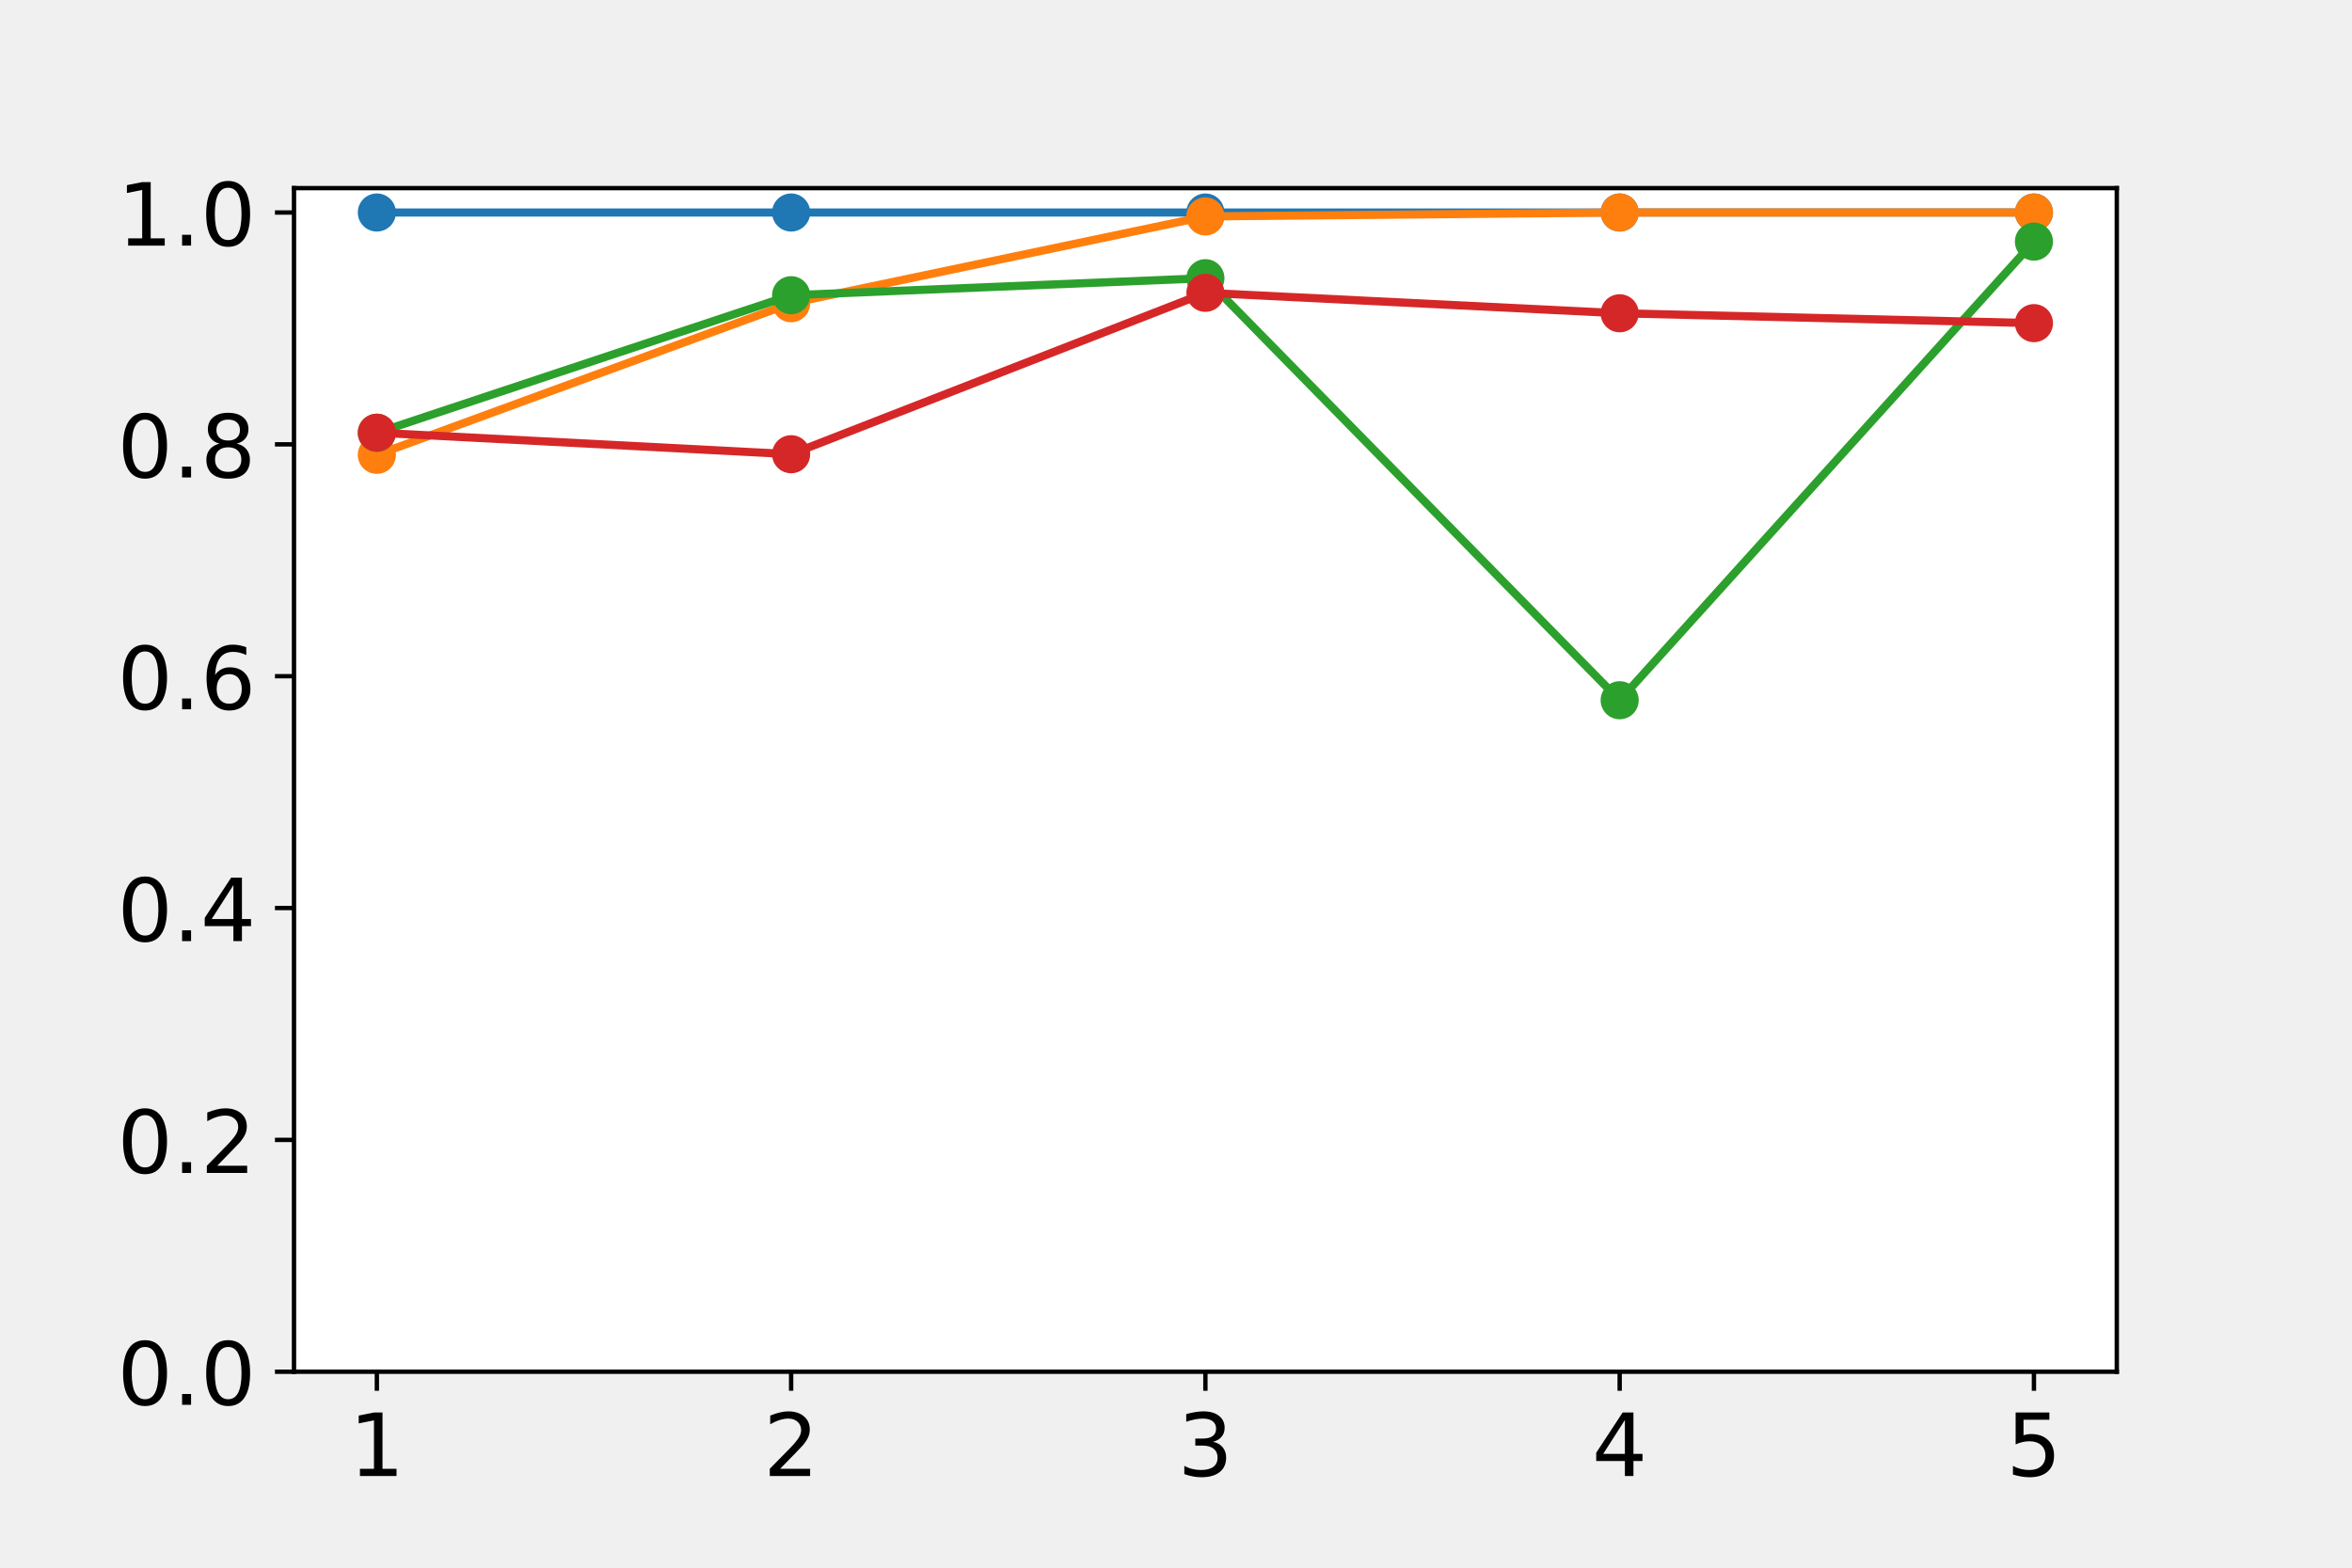
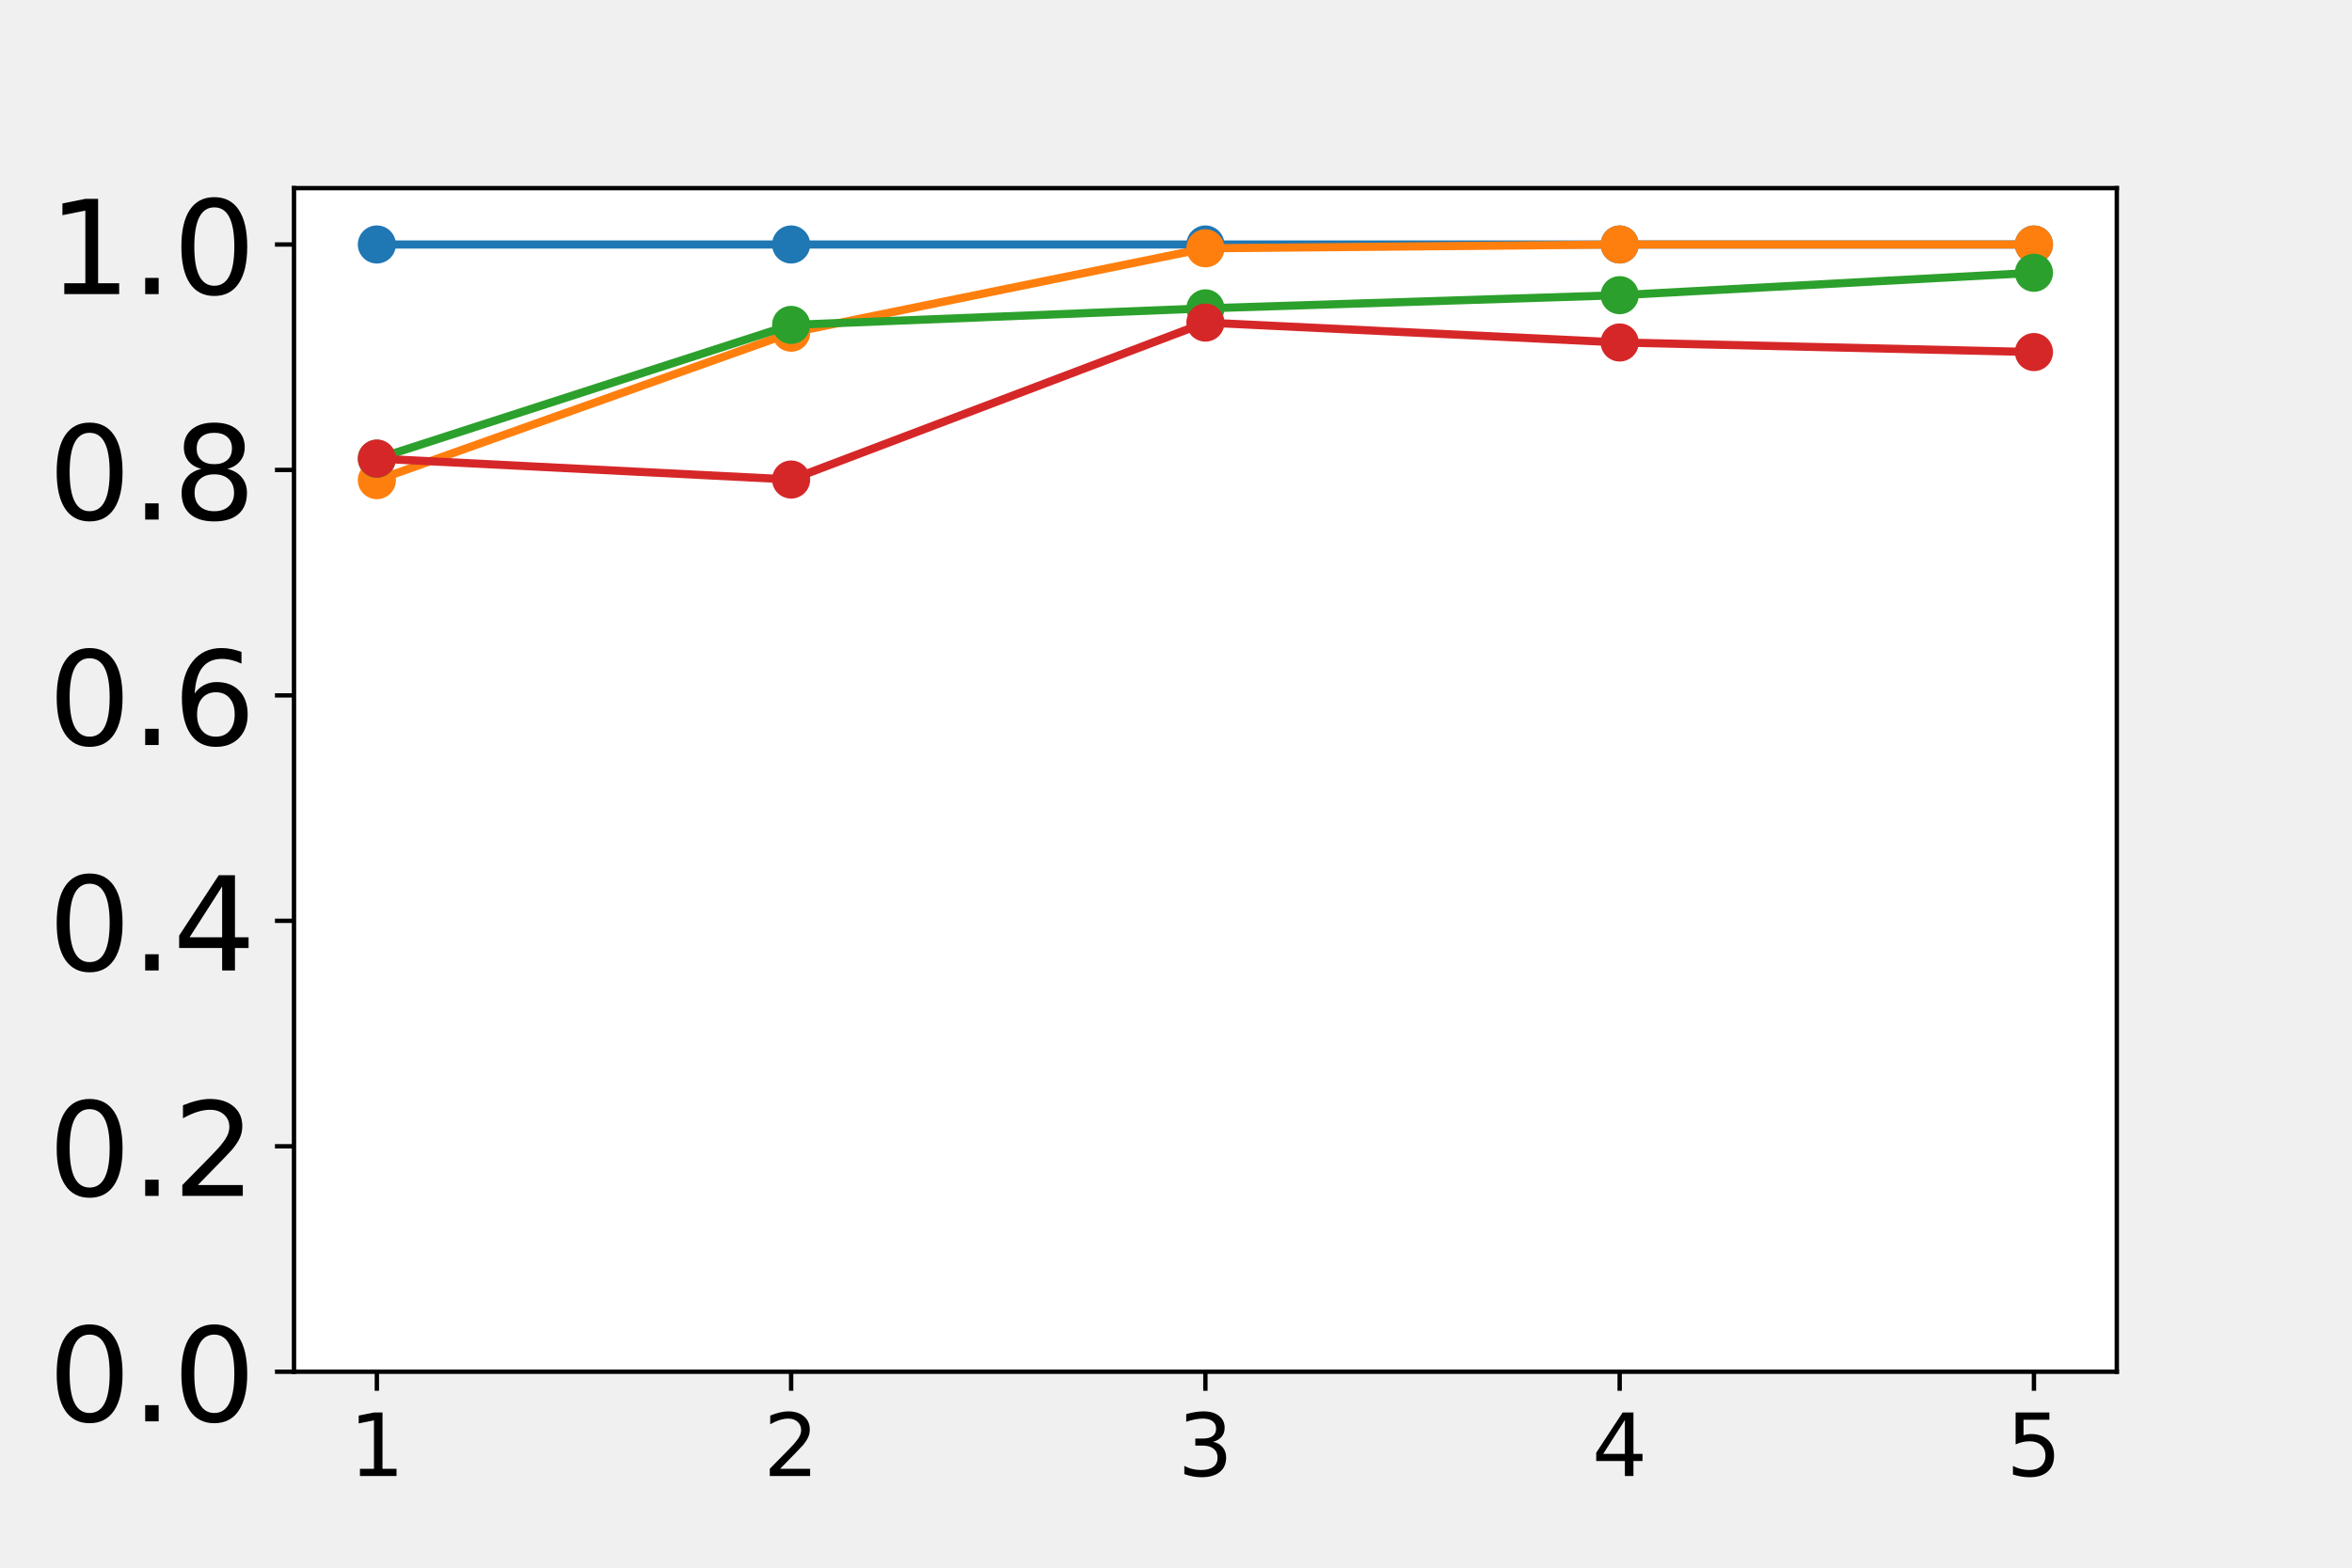
<svg xmlns="http://www.w3.org/2000/svg" xmlns:xlink="http://www.w3.org/1999/xlink" width="432pt" height="288pt" viewBox="0 0 432 288" version="1.1">
  <defs>
    <style type="text/css">*{stroke-linejoin: round; stroke-linecap: butt}</style>
  </defs>
  <g id="figure_1">
    <g id="patch_1">
      <path d="M 0 288  L 432 288  L 432 0  L 0 0  L 0 288  z " style="fill: none" />
    </g>
    <g id="axes_1">
      <g id="patch_2">
        <path d="M 54 252  L 388.8 252  L 388.8 34.56  L 54 34.56  z " style="fill: #ffffff" />
      </g>
      <g id="matplotlib.axis_1">
        <g id="xtick_1">
          <g id="line2d_1">
            <defs>
-               <path id="m83a4aa0c6a" d="M 0 0  L 0 3.5  " style="stroke: #000000; stroke-width: 0.8" />
+               <path id="m0cbe7d1ec9" d="M 0 0  L 0 3.5  " style="stroke: #000000; stroke-width: 0.8" />
            </defs>
            <g>
-               <use xlink:href="#m83a4aa0c6a" x="69.218" y="252" style="stroke: #000000; stroke-width: 0.8" />
+               <use xlink:href="#m0cbe7d1ec9" x="69.218" y="252" style="stroke: #000000; stroke-width: 0.8" />
            </g>
          </g>
          <g id="text_1">
            <g transform="translate(64.12818 271.1575)scale(0.16 -0.16)">
              <defs>
                <path id="DejaVuSans-31" d="M 794 531  L 1825 531  L 1825 4091  L 703 3866  L 703 4441  L 1819 4666  L 2450 4666  L 2450 531  L 3481 531  L 3481 0  L 794 0  L 794 531  z " transform="scale(0.015625)" />
              </defs>
              <use xlink:href="#DejaVuSans-31" />
            </g>
          </g>
        </g>
        <g id="xtick_2">
          <g id="line2d_2">
            <g>
-               <use xlink:href="#m83a4aa0c6a" x="145.309" y="252" style="stroke: #000000; stroke-width: 0.8" />
+               <use xlink:href="#m0cbe7d1ec9" x="145.309" y="252" style="stroke: #000000; stroke-width: 0.8" />
            </g>
          </g>
          <g id="text_2">
            <g transform="translate(140.2191 271.1575)scale(0.16 -0.16)">
              <defs>
                <path id="DejaVuSans-32" d="M 1228 531  L 3431 531  L 3431 0  L 469 0  L 469 531  Q 828 903 1448 1529  Q 2069 2156 2228 2338  Q 2531 2678 2651 2914  Q 2772 3150 2772 3378  Q 2772 3750 2511 3984  Q 2250 4219 1831 4219  Q 1534 4219 1204 4116  Q 875 4013 500 3803  L 500 4441  Q 881 4594 1212 4672  Q 1544 4750 1819 4750  Q 2544 4750 2975 4387  Q 3406 4025 3406 3419  Q 3406 3131 3298 2873  Q 3191 2616 2906 2266  Q 2828 2175 2409 1742  Q 1991 1309 1228 531  z " transform="scale(0.015625)" />
              </defs>
              <use xlink:href="#DejaVuSans-32" />
            </g>
          </g>
        </g>
        <g id="xtick_3">
          <g id="line2d_3">
            <g>
-               <use xlink:href="#m83a4aa0c6a" x="221.4" y="252" style="stroke: #000000; stroke-width: 0.8" />
+               <use xlink:href="#m0cbe7d1ec9" x="221.4" y="252" style="stroke: #000000; stroke-width: 0.8" />
            </g>
          </g>
          <g id="text_3">
            <g transform="translate(216.31 271.1575)scale(0.16 -0.16)">
              <defs>
                <path id="DejaVuSans-33" d="M 2597 2516  Q 3050 2419 3304 2112  Q 3559 1806 3559 1356  Q 3559 666 3084 287  Q 2609 -91 1734 -91  Q 1441 -91 1130 -33  Q 819 25 488 141  L 488 750  Q 750 597 1062 519  Q 1375 441 1716 441  Q 2309 441 2620 675  Q 2931 909 2931 1356  Q 2931 1769 2642 2001  Q 2353 2234 1838 2234  L 1294 2234  L 1294 2753  L 1863 2753  Q 2328 2753 2575 2939  Q 2822 3125 2822 3475  Q 2822 3834 2567 4026  Q 2313 4219 1838 4219  Q 1578 4219 1281 4162  Q 984 4106 628 3988  L 628 4550  Q 988 4650 1302 4700  Q 1616 4750 1894 4750  Q 2613 4750 3031 4423  Q 3450 4097 3450 3541  Q 3450 3153 3228 2886  Q 3006 2619 2597 2516  z " transform="scale(0.015625)" />
              </defs>
              <use xlink:href="#DejaVuSans-33" />
            </g>
          </g>
        </g>
        <g id="xtick_4">
          <g id="line2d_4">
            <g>
-               <use xlink:href="#m83a4aa0c6a" x="297.491" y="252" style="stroke: #000000; stroke-width: 0.8" />
+               <use xlink:href="#m0cbe7d1ec9" x="297.491" y="252" style="stroke: #000000; stroke-width: 0.8" />
            </g>
          </g>
          <g id="text_4">
            <g transform="translate(292.4009 271.1575)scale(0.16 -0.16)">
              <defs>
                <path id="DejaVuSans-34" d="M 2419 4116  L 825 1625  L 2419 1625  L 2419 4116  z M 2253 4666  L 3047 4666  L 3047 1625  L 3713 1625  L 3713 1100  L 3047 1100  L 3047 0  L 2419 0  L 2419 1100  L 313 1100  L 313 1709  L 2253 4666  z " transform="scale(0.015625)" />
              </defs>
              <use xlink:href="#DejaVuSans-34" />
            </g>
          </g>
        </g>
        <g id="xtick_5">
          <g id="line2d_5">
            <g>
-               <use xlink:href="#m83a4aa0c6a" x="373.582" y="252" style="stroke: #000000; stroke-width: 0.8" />
+               <use xlink:href="#m0cbe7d1ec9" x="373.582" y="252" style="stroke: #000000; stroke-width: 0.8" />
            </g>
          </g>
          <g id="text_5">
            <g transform="translate(368.4918 271.1575)scale(0.16 -0.16)">
              <defs>
                <path id="DejaVuSans-35" d="M 691 4666  L 3169 4666  L 3169 4134  L 1269 4134  L 1269 2991  Q 1406 3038 1543 3061  Q 1681 3084 1819 3084  Q 2600 3084 3056 2656  Q 3513 2228 3513 1497  Q 3513 744 3044 326  Q 2575 -91 1722 -91  Q 1428 -91 1123 -41  Q 819 9 494 109  L 494 744  Q 775 591 1075 516  Q 1375 441 1709 441  Q 2250 441 2565 725  Q 2881 1009 2881 1497  Q 2881 1984 2565 2268  Q 2250 2553 1709 2553  Q 1456 2553 1204 2497  Q 953 2441 691 2322  L 691 4666  z " transform="scale(0.015625)" />
              </defs>
              <use xlink:href="#DejaVuSans-35" />
            </g>
          </g>
        </g>
      </g>
      <g id="matplotlib.axis_2">
        <g id="ytick_1">
          <g id="line2d_6">
            <defs>
-               <path id="m83d09c2001" d="M 0 0  L -3.5 0  " style="stroke: #000000; stroke-width: 0.8" />
+               <path id="m5aa329682f" d="M 0 0  L -3.5 0  " style="stroke: #000000; stroke-width: 0.8" />
            </defs>
            <g>
-               <use xlink:href="#m83d09c2001" x="54" y="252" style="stroke: #000000; stroke-width: 0.8" />
+               <use xlink:href="#m5aa329682f" x="54" y="252" style="stroke: #000000; stroke-width: 0.8" />
            </g>
          </g>
          <g id="text_6">
-             <g transform="translate(21.555 258.0788)scale(0.16 -0.16)">
+             <g transform="translate(8.8325 261.1181)scale(0.24 -0.24)">
              <defs>
                <path id="DejaVuSans-30" d="M 2034 4250  Q 1547 4250 1301 3770  Q 1056 3291 1056 2328  Q 1056 1369 1301 889  Q 1547 409 2034 409  Q 2525 409 2770 889  Q 3016 1369 3016 2328  Q 3016 3291 2770 3770  Q 2525 4250 2034 4250  z M 2034 4750  Q 2819 4750 3233 4129  Q 3647 3509 3647 2328  Q 3647 1150 3233 529  Q 2819 -91 2034 -91  Q 1250 -91 836 529  Q 422 1150 422 2328  Q 422 3509 836 4129  Q 1250 4750 2034 4750  z " transform="scale(0.015625)" />
                <path id="DejaVuSans-2e" d="M 684 794  L 1344 794  L 1344 0  L 684 0  L 684 794  z " transform="scale(0.015625)" />
              </defs>
              <use xlink:href="#DejaVuSans-30" />
              <use xlink:href="#DejaVuSans-2e" x="63.623" />
              <use xlink:href="#DejaVuSans-30" x="95.41" />
            </g>
          </g>
        </g>
        <g id="ytick_2">
          <g id="line2d_7">
            <g>
-               <use xlink:href="#m83d09c2001" x="54" y="209.408" style="stroke: #000000; stroke-width: 0.8" />
+               <use xlink:href="#m5aa329682f" x="54" y="210.583" style="stroke: #000000; stroke-width: 0.8" />
            </g>
          </g>
          <g id="text_7">
-             <g transform="translate(21.555 215.4868)scale(0.16 -0.16)">
+             <g transform="translate(8.8325 219.701)scale(0.24 -0.24)">
              <use xlink:href="#DejaVuSans-30" />
              <use xlink:href="#DejaVuSans-2e" x="63.623" />
              <use xlink:href="#DejaVuSans-32" x="95.41" />
            </g>
          </g>
        </g>
        <g id="ytick_3">
          <g id="line2d_8">
            <g>
-               <use xlink:href="#m83d09c2001" x="54" y="166.816" style="stroke: #000000; stroke-width: 0.8" />
+               <use xlink:href="#m5aa329682f" x="54" y="169.166" style="stroke: #000000; stroke-width: 0.8" />
            </g>
          </g>
          <g id="text_8">
-             <g transform="translate(21.555 172.8948)scale(0.16 -0.16)">
+             <g transform="translate(8.8325 178.2838)scale(0.24 -0.24)">
              <use xlink:href="#DejaVuSans-30" />
              <use xlink:href="#DejaVuSans-2e" x="63.623" />
              <use xlink:href="#DejaVuSans-34" x="95.41" />
            </g>
          </g>
        </g>
        <g id="ytick_4">
          <g id="line2d_9">
            <g>
-               <use xlink:href="#m83d09c2001" x="54" y="124.224" style="stroke: #000000; stroke-width: 0.8" />
+               <use xlink:href="#m5aa329682f" x="54" y="127.749" style="stroke: #000000; stroke-width: 0.8" />
            </g>
          </g>
          <g id="text_9">
-             <g transform="translate(21.555 130.3028)scale(0.16 -0.16)">
+             <g transform="translate(8.8325 136.8667)scale(0.24 -0.24)">
              <defs>
                <path id="DejaVuSans-36" d="M 2113 2584  Q 1688 2584 1439 2293  Q 1191 2003 1191 1497  Q 1191 994 1439 701  Q 1688 409 2113 409  Q 2538 409 2786 701  Q 3034 994 3034 1497  Q 3034 2003 2786 2293  Q 2538 2584 2113 2584  z M 3366 4563  L 3366 3988  Q 3128 4100 2886 4159  Q 2644 4219 2406 4219  Q 1781 4219 1451 3797  Q 1122 3375 1075 2522  Q 1259 2794 1537 2939  Q 1816 3084 2150 3084  Q 2853 3084 3261 2657  Q 3669 2231 3669 1497  Q 3669 778 3244 343  Q 2819 -91 2113 -91  Q 1303 -91 875 529  Q 447 1150 447 2328  Q 447 3434 972 4092  Q 1497 4750 2381 4750  Q 2619 4750 2861 4703  Q 3103 4656 3366 4563  z " transform="scale(0.015625)" />
              </defs>
              <use xlink:href="#DejaVuSans-30" />
              <use xlink:href="#DejaVuSans-2e" x="63.623" />
              <use xlink:href="#DejaVuSans-36" x="95.41" />
            </g>
          </g>
        </g>
        <g id="ytick_5">
          <g id="line2d_10">
            <g>
-               <use xlink:href="#m83d09c2001" x="54" y="81.632" style="stroke: #000000; stroke-width: 0.8" />
+               <use xlink:href="#m5aa329682f" x="54" y="86.331" style="stroke: #000000; stroke-width: 0.8" />
            </g>
          </g>
          <g id="text_10">
-             <g transform="translate(21.555 87.71079)scale(0.16 -0.16)">
+             <g transform="translate(8.8325 95.44955)scale(0.24 -0.24)">
              <defs>
                <path id="DejaVuSans-38" d="M 2034 2216  Q 1584 2216 1326 1975  Q 1069 1734 1069 1313  Q 1069 891 1326 650  Q 1584 409 2034 409  Q 2484 409 2743 651  Q 3003 894 3003 1313  Q 3003 1734 2745 1975  Q 2488 2216 2034 2216  z M 1403 2484  Q 997 2584 770 2862  Q 544 3141 544 3541  Q 544 4100 942 4425  Q 1341 4750 2034 4750  Q 2731 4750 3128 4425  Q 3525 4100 3525 3541  Q 3525 3141 3298 2862  Q 3072 2584 2669 2484  Q 3125 2378 3379 2068  Q 3634 1759 3634 1313  Q 3634 634 3220 271  Q 2806 -91 2034 -91  Q 1263 -91 848 271  Q 434 634 434 1313  Q 434 1759 690 2068  Q 947 2378 1403 2484  z M 1172 3481  Q 1172 3119 1398 2916  Q 1625 2713 2034 2713  Q 2441 2713 2670 2916  Q 2900 3119 2900 3481  Q 2900 3844 2670 4047  Q 2441 4250 2034 4250  Q 1625 4250 1398 4047  Q 1172 3844 1172 3481  z " transform="scale(0.015625)" />
              </defs>
              <use xlink:href="#DejaVuSans-30" />
              <use xlink:href="#DejaVuSans-2e" x="63.623" />
              <use xlink:href="#DejaVuSans-38" x="95.41" />
            </g>
          </g>
        </g>
        <g id="ytick_6">
          <g id="line2d_11">
            <g>
-               <use xlink:href="#m83d09c2001" x="54" y="39.04" style="stroke: #000000; stroke-width: 0.8" />
+               <use xlink:href="#m5aa329682f" x="54" y="44.914" style="stroke: #000000; stroke-width: 0.8" />
            </g>
          </g>
          <g id="text_11">
-             <g transform="translate(21.555 45.11879)scale(0.16 -0.16)">
+             <g transform="translate(8.8325 54.03241)scale(0.24 -0.24)">
              <use xlink:href="#DejaVuSans-31" />
              <use xlink:href="#DejaVuSans-2e" x="63.623" />
              <use xlink:href="#DejaVuSans-30" x="95.41" />
            </g>
          </g>
        </g>
      </g>
      <g id="line2d_12">
-         <path d="M 69.218 39.04  L 145.309 39.04  L 221.4 39.04  L 297.491 39.04  L 373.582 39.04  " clip-path="url(#p0c74b460c5)" style="fill: none; stroke: #1f77b4; stroke-width: 1.5; stroke-linecap: square" />
-         <defs>
-           <path id="m672f3be1ab" d="M 0 3  C 0.796 3 1.559 2.684 2.121 2.121  C 2.684 1.559 3 0.796 3 0  C 3 -0.796 2.684 -1.559 2.121 -2.121  C 1.559 -2.684 0.796 -3 0 -3  C -0.796 -3 -1.559 -2.684 -2.121 -2.121  C -2.684 -1.559 -3 -0.796 -3 0  C -3 0.796 -2.684 1.559 -2.121 2.121  C -1.559 2.684 -0.796 3 0 3  z " style="stroke: #1f77b4" />
-         </defs>
-         <g clip-path="url(#p0c74b460c5)">
-           <use xlink:href="#m672f3be1ab" x="69.218" y="39.04" style="fill: #1f77b4; stroke: #1f77b4" />
-           <use xlink:href="#m672f3be1ab" x="145.309" y="39.04" style="fill: #1f77b4; stroke: #1f77b4" />
-           <use xlink:href="#m672f3be1ab" x="221.4" y="39.04" style="fill: #1f77b4; stroke: #1f77b4" />
-           <use xlink:href="#m672f3be1ab" x="297.491" y="39.04" style="fill: #1f77b4; stroke: #1f77b4" />
-           <use xlink:href="#m672f3be1ab" x="373.582" y="39.04" style="fill: #1f77b4; stroke: #1f77b4" />
+         <path d="M 69.218 44.914  L 145.309 44.914  L 221.4 44.914  L 297.491 44.914  L 373.582 44.914  " clip-path="url(#pe75f5c9ad8)" style="fill: none; stroke: #1f77b4; stroke-width: 1.5; stroke-linecap: square" />
+         <defs>
+           <path id="m5df7251338" d="M 0 3  C 0.796 3 1.559 2.684 2.121 2.121  C 2.684 1.559 3 0.796 3 0  C 3 -0.796 2.684 -1.559 2.121 -2.121  C 1.559 -2.684 0.796 -3 0 -3  C -0.796 -3 -1.559 -2.684 -2.121 -2.121  C -2.684 -1.559 -3 -0.796 -3 0  C -3 0.796 -2.684 1.559 -2.121 2.121  C -1.559 2.684 -0.796 3 0 3  z " style="stroke: #1f77b4" />
+         </defs>
+         <g clip-path="url(#pe75f5c9ad8)">
+           <use xlink:href="#m5df7251338" x="69.218" y="44.914" style="fill: #1f77b4; stroke: #1f77b4" />
+           <use xlink:href="#m5df7251338" x="145.309" y="44.914" style="fill: #1f77b4; stroke: #1f77b4" />
+           <use xlink:href="#m5df7251338" x="221.4" y="44.914" style="fill: #1f77b4; stroke: #1f77b4" />
+           <use xlink:href="#m5df7251338" x="297.491" y="44.914" style="fill: #1f77b4; stroke: #1f77b4" />
+           <use xlink:href="#m5df7251338" x="373.582" y="44.914" style="fill: #1f77b4; stroke: #1f77b4" />
        </g>
      </g>
      <g id="line2d_13">
-         <path d="M 69.218 83.56  L 145.309 55.706  L 221.4 39.762  L 297.491 39.041  L 373.582 39.046  " clip-path="url(#p0c74b460c5)" style="fill: none; stroke: #ff7f0e; stroke-width: 1.5; stroke-linecap: square" />
-         <defs>
-           <path id="mca508ca2f8" d="M 0 3  C 0.796 3 1.559 2.684 2.121 2.121  C 2.684 1.559 3 0.796 3 0  C 3 -0.796 2.684 -1.559 2.121 -2.121  C 1.559 -2.684 0.796 -3 0 -3  C -0.796 -3 -1.559 -2.684 -2.121 -2.121  C -2.684 -1.559 -3 -0.796 -3 0  C -3 0.796 -2.684 1.559 -2.121 2.121  C -1.559 2.684 -0.796 3 0 3  z " style="stroke: #ff7f0e" />
-         </defs>
-         <g clip-path="url(#p0c74b460c5)">
-           <use xlink:href="#mca508ca2f8" x="69.218" y="83.56" style="fill: #ff7f0e; stroke: #ff7f0e" />
-           <use xlink:href="#mca508ca2f8" x="145.309" y="55.706" style="fill: #ff7f0e; stroke: #ff7f0e" />
-           <use xlink:href="#mca508ca2f8" x="221.4" y="39.762" style="fill: #ff7f0e; stroke: #ff7f0e" />
-           <use xlink:href="#mca508ca2f8" x="297.491" y="39.041" style="fill: #ff7f0e; stroke: #ff7f0e" />
-           <use xlink:href="#mca508ca2f8" x="373.582" y="39.046" style="fill: #ff7f0e; stroke: #ff7f0e" />
+         <path d="M 69.218 88.207  L 145.309 61.12  L 221.4 45.616  L 297.491 44.915  L 373.582 44.92  " clip-path="url(#pe75f5c9ad8)" style="fill: none; stroke: #ff7f0e; stroke-width: 1.5; stroke-linecap: square" />
+         <defs>
+           <path id="m53ca952df8" d="M 0 3  C 0.796 3 1.559 2.684 2.121 2.121  C 2.684 1.559 3 0.796 3 0  C 3 -0.796 2.684 -1.559 2.121 -2.121  C 1.559 -2.684 0.796 -3 0 -3  C -0.796 -3 -1.559 -2.684 -2.121 -2.121  C -2.684 -1.559 -3 -0.796 -3 0  C -3 0.796 -2.684 1.559 -2.121 2.121  C -1.559 2.684 -0.796 3 0 3  z " style="stroke: #ff7f0e" />
+         </defs>
+         <g clip-path="url(#pe75f5c9ad8)">
+           <use xlink:href="#m53ca952df8" x="69.218" y="88.207" style="fill: #ff7f0e; stroke: #ff7f0e" />
+           <use xlink:href="#m53ca952df8" x="145.309" y="61.12" style="fill: #ff7f0e; stroke: #ff7f0e" />
+           <use xlink:href="#m53ca952df8" x="221.4" y="45.616" style="fill: #ff7f0e; stroke: #ff7f0e" />
+           <use xlink:href="#m53ca952df8" x="297.491" y="44.915" style="fill: #ff7f0e; stroke: #ff7f0e" />
+           <use xlink:href="#m53ca952df8" x="373.582" y="44.92" style="fill: #ff7f0e; stroke: #ff7f0e" />
        </g>
      </g>
      <g id="line2d_14">
-         <path d="M 69.218 79.517  L 145.309 54.233  L 221.4 51.106  L 297.491 128.642  L 373.582 44.384  " clip-path="url(#p0c74b460c5)" style="fill: none; stroke: #2ca02c; stroke-width: 1.5; stroke-linecap: square" />
-         <defs>
-           <path id="m6d2caf33d2" d="M 0 3  C 0.796 3 1.559 2.684 2.121 2.121  C 2.684 1.559 3 0.796 3 0  C 3 -0.796 2.684 -1.559 2.121 -2.121  C 1.559 -2.684 0.796 -3 0 -3  C -0.796 -3 -1.559 -2.684 -2.121 -2.121  C -2.684 -1.559 -3 -0.796 -3 0  C -3 0.796 -2.684 1.559 -2.121 2.121  C -1.559 2.684 -0.796 3 0 3  z " style="stroke: #2ca02c" />
-         </defs>
-         <g clip-path="url(#p0c74b460c5)">
-           <use xlink:href="#m6d2caf33d2" x="69.218" y="79.517" style="fill: #2ca02c; stroke: #2ca02c" />
-           <use xlink:href="#m6d2caf33d2" x="145.309" y="54.233" style="fill: #2ca02c; stroke: #2ca02c" />
-           <use xlink:href="#m6d2caf33d2" x="221.4" y="51.106" style="fill: #2ca02c; stroke: #2ca02c" />
-           <use xlink:href="#m6d2caf33d2" x="297.491" y="128.642" style="fill: #2ca02c; stroke: #2ca02c" />
-           <use xlink:href="#m6d2caf33d2" x="373.582" y="44.384" style="fill: #2ca02c; stroke: #2ca02c" />
+         <path d="M 69.218 84.274  L 145.309 59.688  L 221.4 56.648  L 297.491 54.227  L 373.582 50.111  " clip-path="url(#pe75f5c9ad8)" style="fill: none; stroke: #2ca02c; stroke-width: 1.5; stroke-linecap: square" />
+         <defs>
+           <path id="mb2fec87171" d="M 0 3  C 0.796 3 1.559 2.684 2.121 2.121  C 2.684 1.559 3 0.796 3 0  C 3 -0.796 2.684 -1.559 2.121 -2.121  C 1.559 -2.684 0.796 -3 0 -3  C -0.796 -3 -1.559 -2.684 -2.121 -2.121  C -2.684 -1.559 -3 -0.796 -3 0  C -3 0.796 -2.684 1.559 -2.121 2.121  C -1.559 2.684 -0.796 3 0 3  z " style="stroke: #2ca02c" />
+         </defs>
+         <g clip-path="url(#pe75f5c9ad8)">
+           <use xlink:href="#mb2fec87171" x="69.218" y="84.274" style="fill: #2ca02c; stroke: #2ca02c" />
+           <use xlink:href="#mb2fec87171" x="145.309" y="59.688" style="fill: #2ca02c; stroke: #2ca02c" />
+           <use xlink:href="#mb2fec87171" x="221.4" y="56.648" style="fill: #2ca02c; stroke: #2ca02c" />
+           <use xlink:href="#mb2fec87171" x="297.491" y="54.227" style="fill: #2ca02c; stroke: #2ca02c" />
+           <use xlink:href="#mb2fec87171" x="373.582" y="50.111" style="fill: #2ca02c; stroke: #2ca02c" />
        </g>
      </g>
      <g id="line2d_15">
-         <path d="M 69.218 79.488  L 145.309 83.446  L 221.4 53.794  L 297.491 57.553  L 373.582 59.364  " clip-path="url(#p0c74b460c5)" style="fill: none; stroke: #d62728; stroke-width: 1.5; stroke-linecap: square" />
-         <defs>
-           <path id="m8366218833" d="M 0 3  C 0.796 3 1.559 2.684 2.121 2.121  C 2.684 1.559 3 0.796 3 0  C 3 -0.796 2.684 -1.559 2.121 -2.121  C 1.559 -2.684 0.796 -3 0 -3  C -0.796 -3 -1.559 -2.684 -2.121 -2.121  C -2.684 -1.559 -3 -0.796 -3 0  C -3 0.796 -2.684 1.559 -2.121 2.121  C -1.559 2.684 -0.796 3 0 3  z " style="stroke: #d62728" />
-         </defs>
-         <g clip-path="url(#p0c74b460c5)">
-           <use xlink:href="#m8366218833" x="69.218" y="79.488" style="fill: #d62728; stroke: #d62728" />
-           <use xlink:href="#m8366218833" x="145.309" y="83.446" style="fill: #d62728; stroke: #d62728" />
-           <use xlink:href="#m8366218833" x="221.4" y="53.794" style="fill: #d62728; stroke: #d62728" />
-           <use xlink:href="#m8366218833" x="297.491" y="57.553" style="fill: #d62728; stroke: #d62728" />
-           <use xlink:href="#m8366218833" x="373.582" y="59.364" style="fill: #d62728; stroke: #d62728" />
+         <path d="M 69.218 84.246  L 145.309 88.095  L 221.4 59.262  L 297.491 62.917  L 373.582 64.677  " clip-path="url(#pe75f5c9ad8)" style="fill: none; stroke: #d62728; stroke-width: 1.5; stroke-linecap: square" />
+         <defs>
+           <path id="m9af2cadd98" d="M 0 3  C 0.796 3 1.559 2.684 2.121 2.121  C 2.684 1.559 3 0.796 3 0  C 3 -0.796 2.684 -1.559 2.121 -2.121  C 1.559 -2.684 0.796 -3 0 -3  C -0.796 -3 -1.559 -2.684 -2.121 -2.121  C -2.684 -1.559 -3 -0.796 -3 0  C -3 0.796 -2.684 1.559 -2.121 2.121  C -1.559 2.684 -0.796 3 0 3  z " style="stroke: #d62728" />
+         </defs>
+         <g clip-path="url(#pe75f5c9ad8)">
+           <use xlink:href="#m9af2cadd98" x="69.218" y="84.246" style="fill: #d62728; stroke: #d62728" />
+           <use xlink:href="#m9af2cadd98" x="145.309" y="88.095" style="fill: #d62728; stroke: #d62728" />
+           <use xlink:href="#m9af2cadd98" x="221.4" y="59.262" style="fill: #d62728; stroke: #d62728" />
+           <use xlink:href="#m9af2cadd98" x="297.491" y="62.917" style="fill: #d62728; stroke: #d62728" />
+           <use xlink:href="#m9af2cadd98" x="373.582" y="64.677" style="fill: #d62728; stroke: #d62728" />
        </g>
      </g>
      <g id="patch_3">
        <path d="M 54 252  L 54 34.56  " style="fill: none; stroke: #000000; stroke-width: 0.8; stroke-linejoin: miter; stroke-linecap: square" />
      </g>
      <g id="patch_4">
        <path d="M 388.8 252  L 388.8 34.56  " style="fill: none; stroke: #000000; stroke-width: 0.8; stroke-linejoin: miter; stroke-linecap: square" />
      </g>
      <g id="patch_5">
        <path d="M 54 252  L 388.8 252  " style="fill: none; stroke: #000000; stroke-width: 0.8; stroke-linejoin: miter; stroke-linecap: square" />
      </g>
      <g id="patch_6">
        <path d="M 54 34.56  L 388.8 34.56  " style="fill: none; stroke: #000000; stroke-width: 0.8; stroke-linejoin: miter; stroke-linecap: square" />
      </g>
    </g>
  </g>
  <defs>
-     <clipPath id="p0c74b460c5">
+     <clipPath id="pe75f5c9ad8">
      <rect x="54" y="34.56" width="334.8" height="217.44" />
    </clipPath>
  </defs>
</svg>
